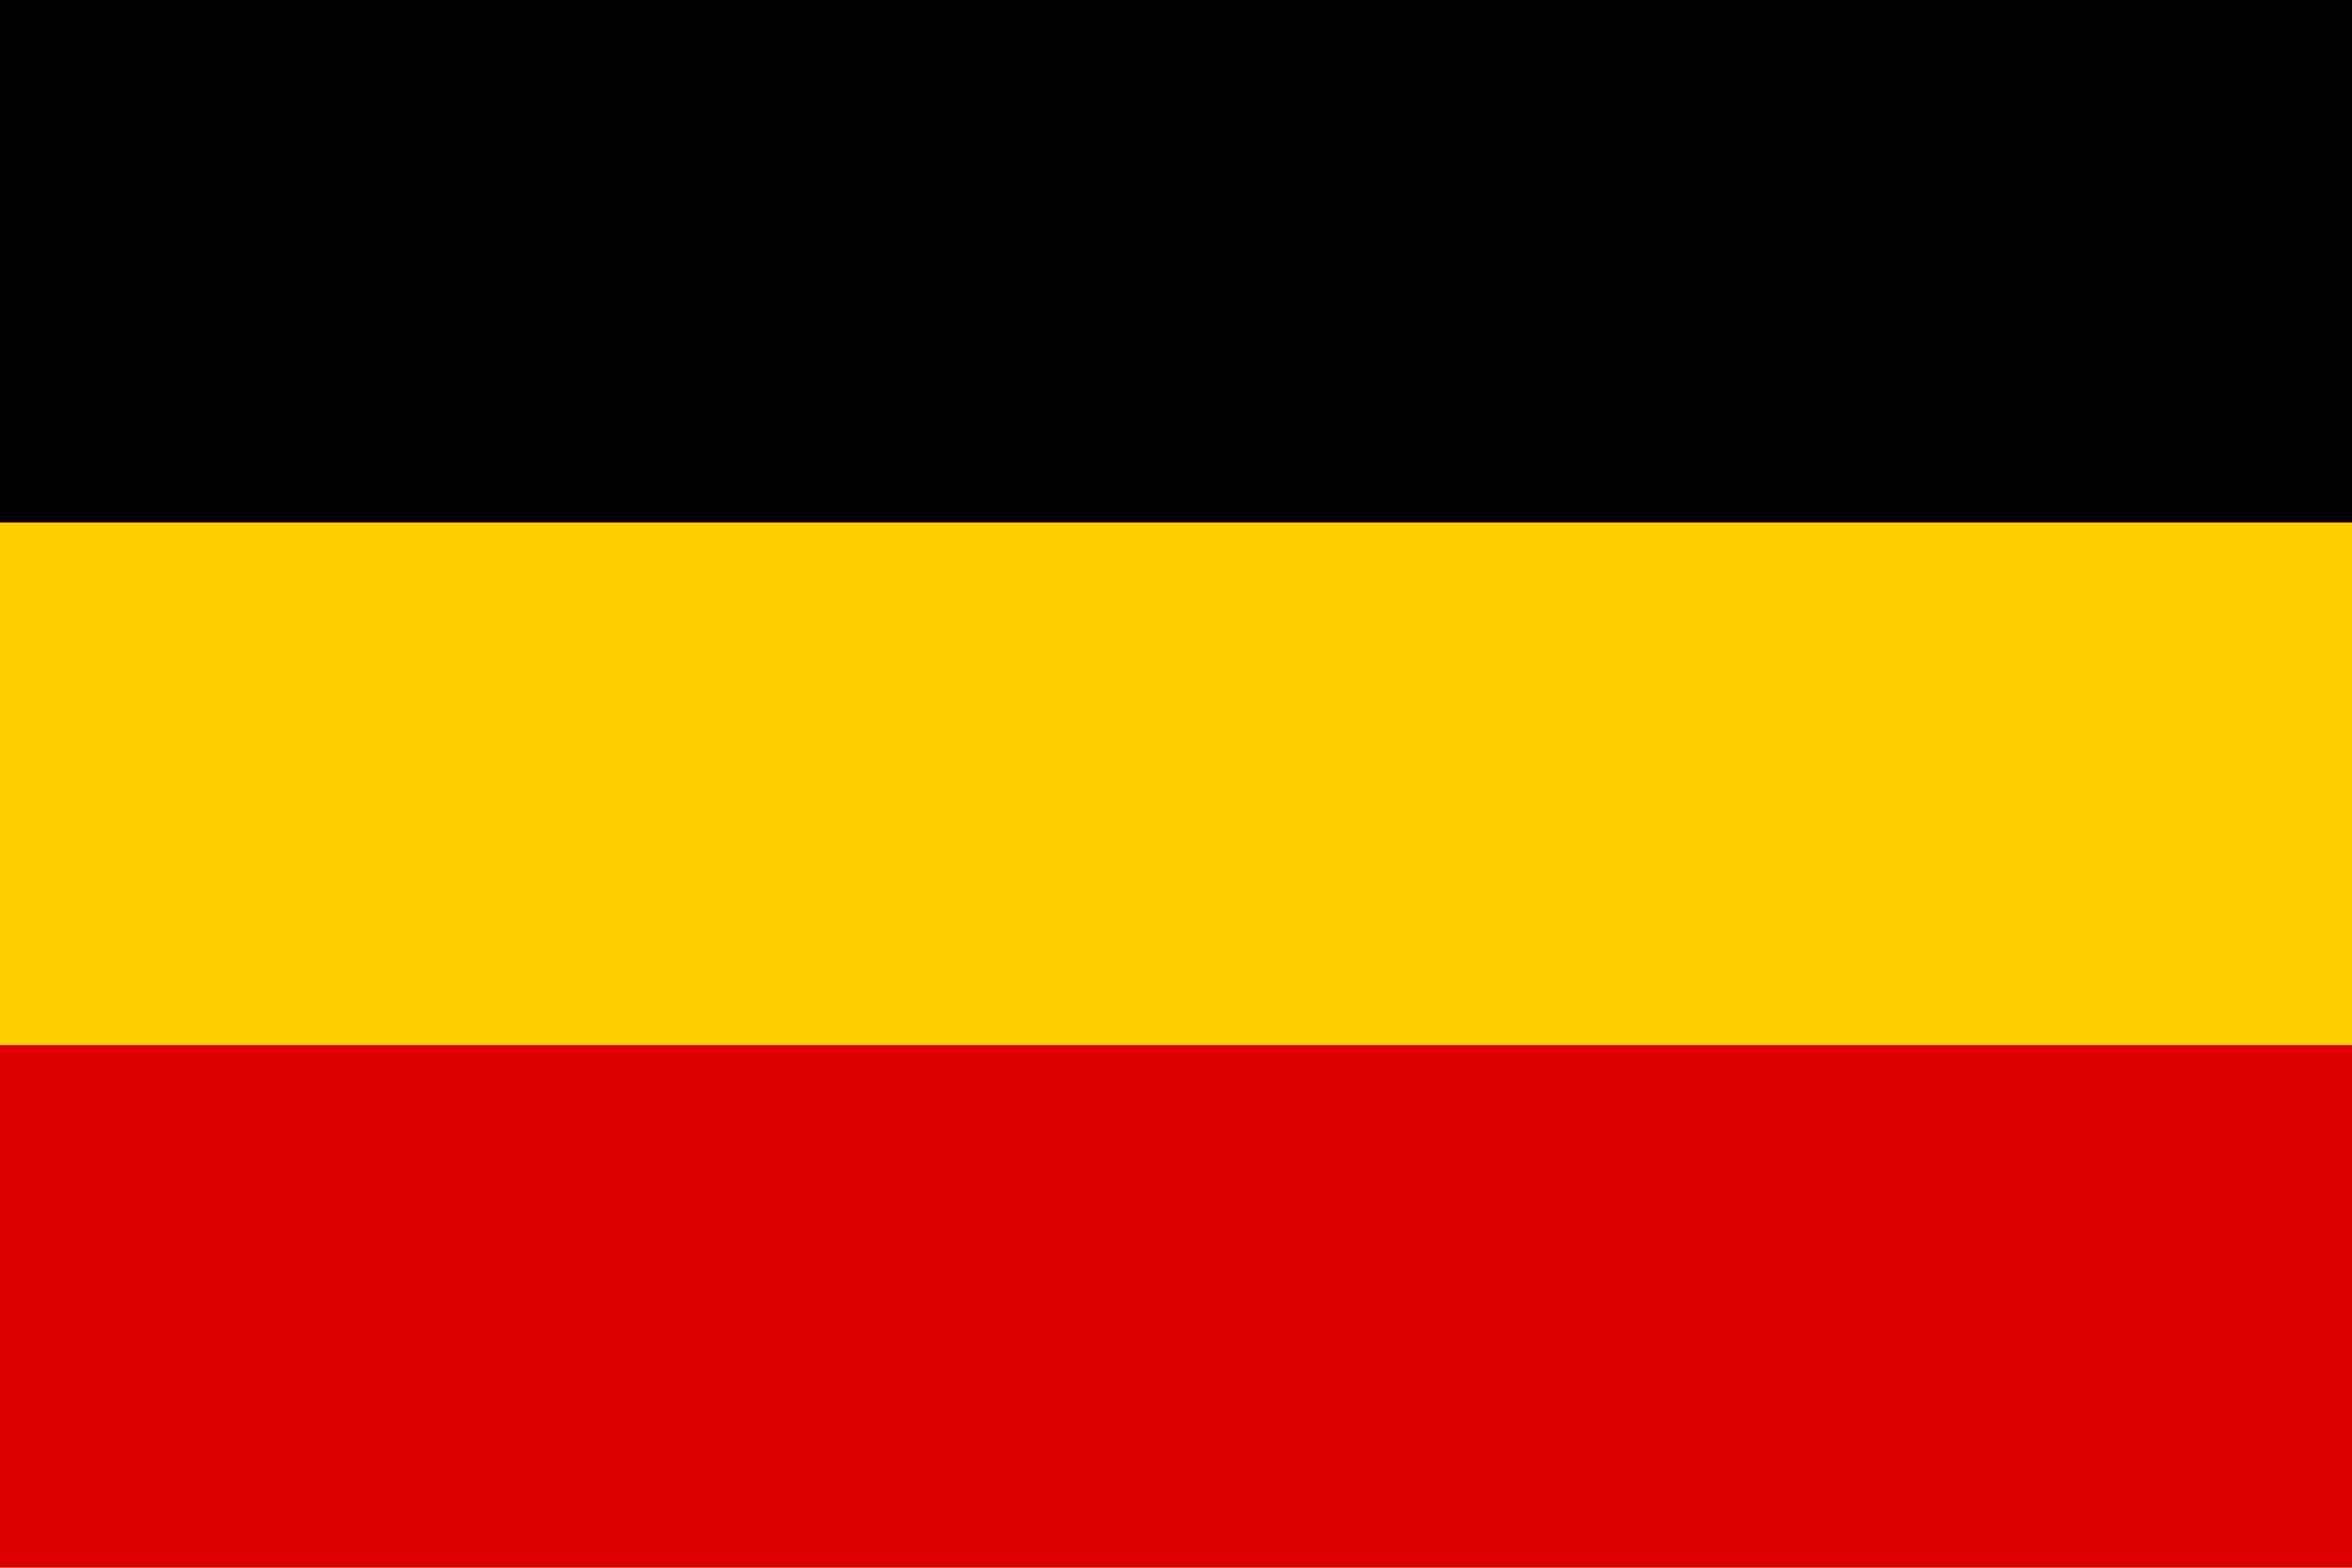
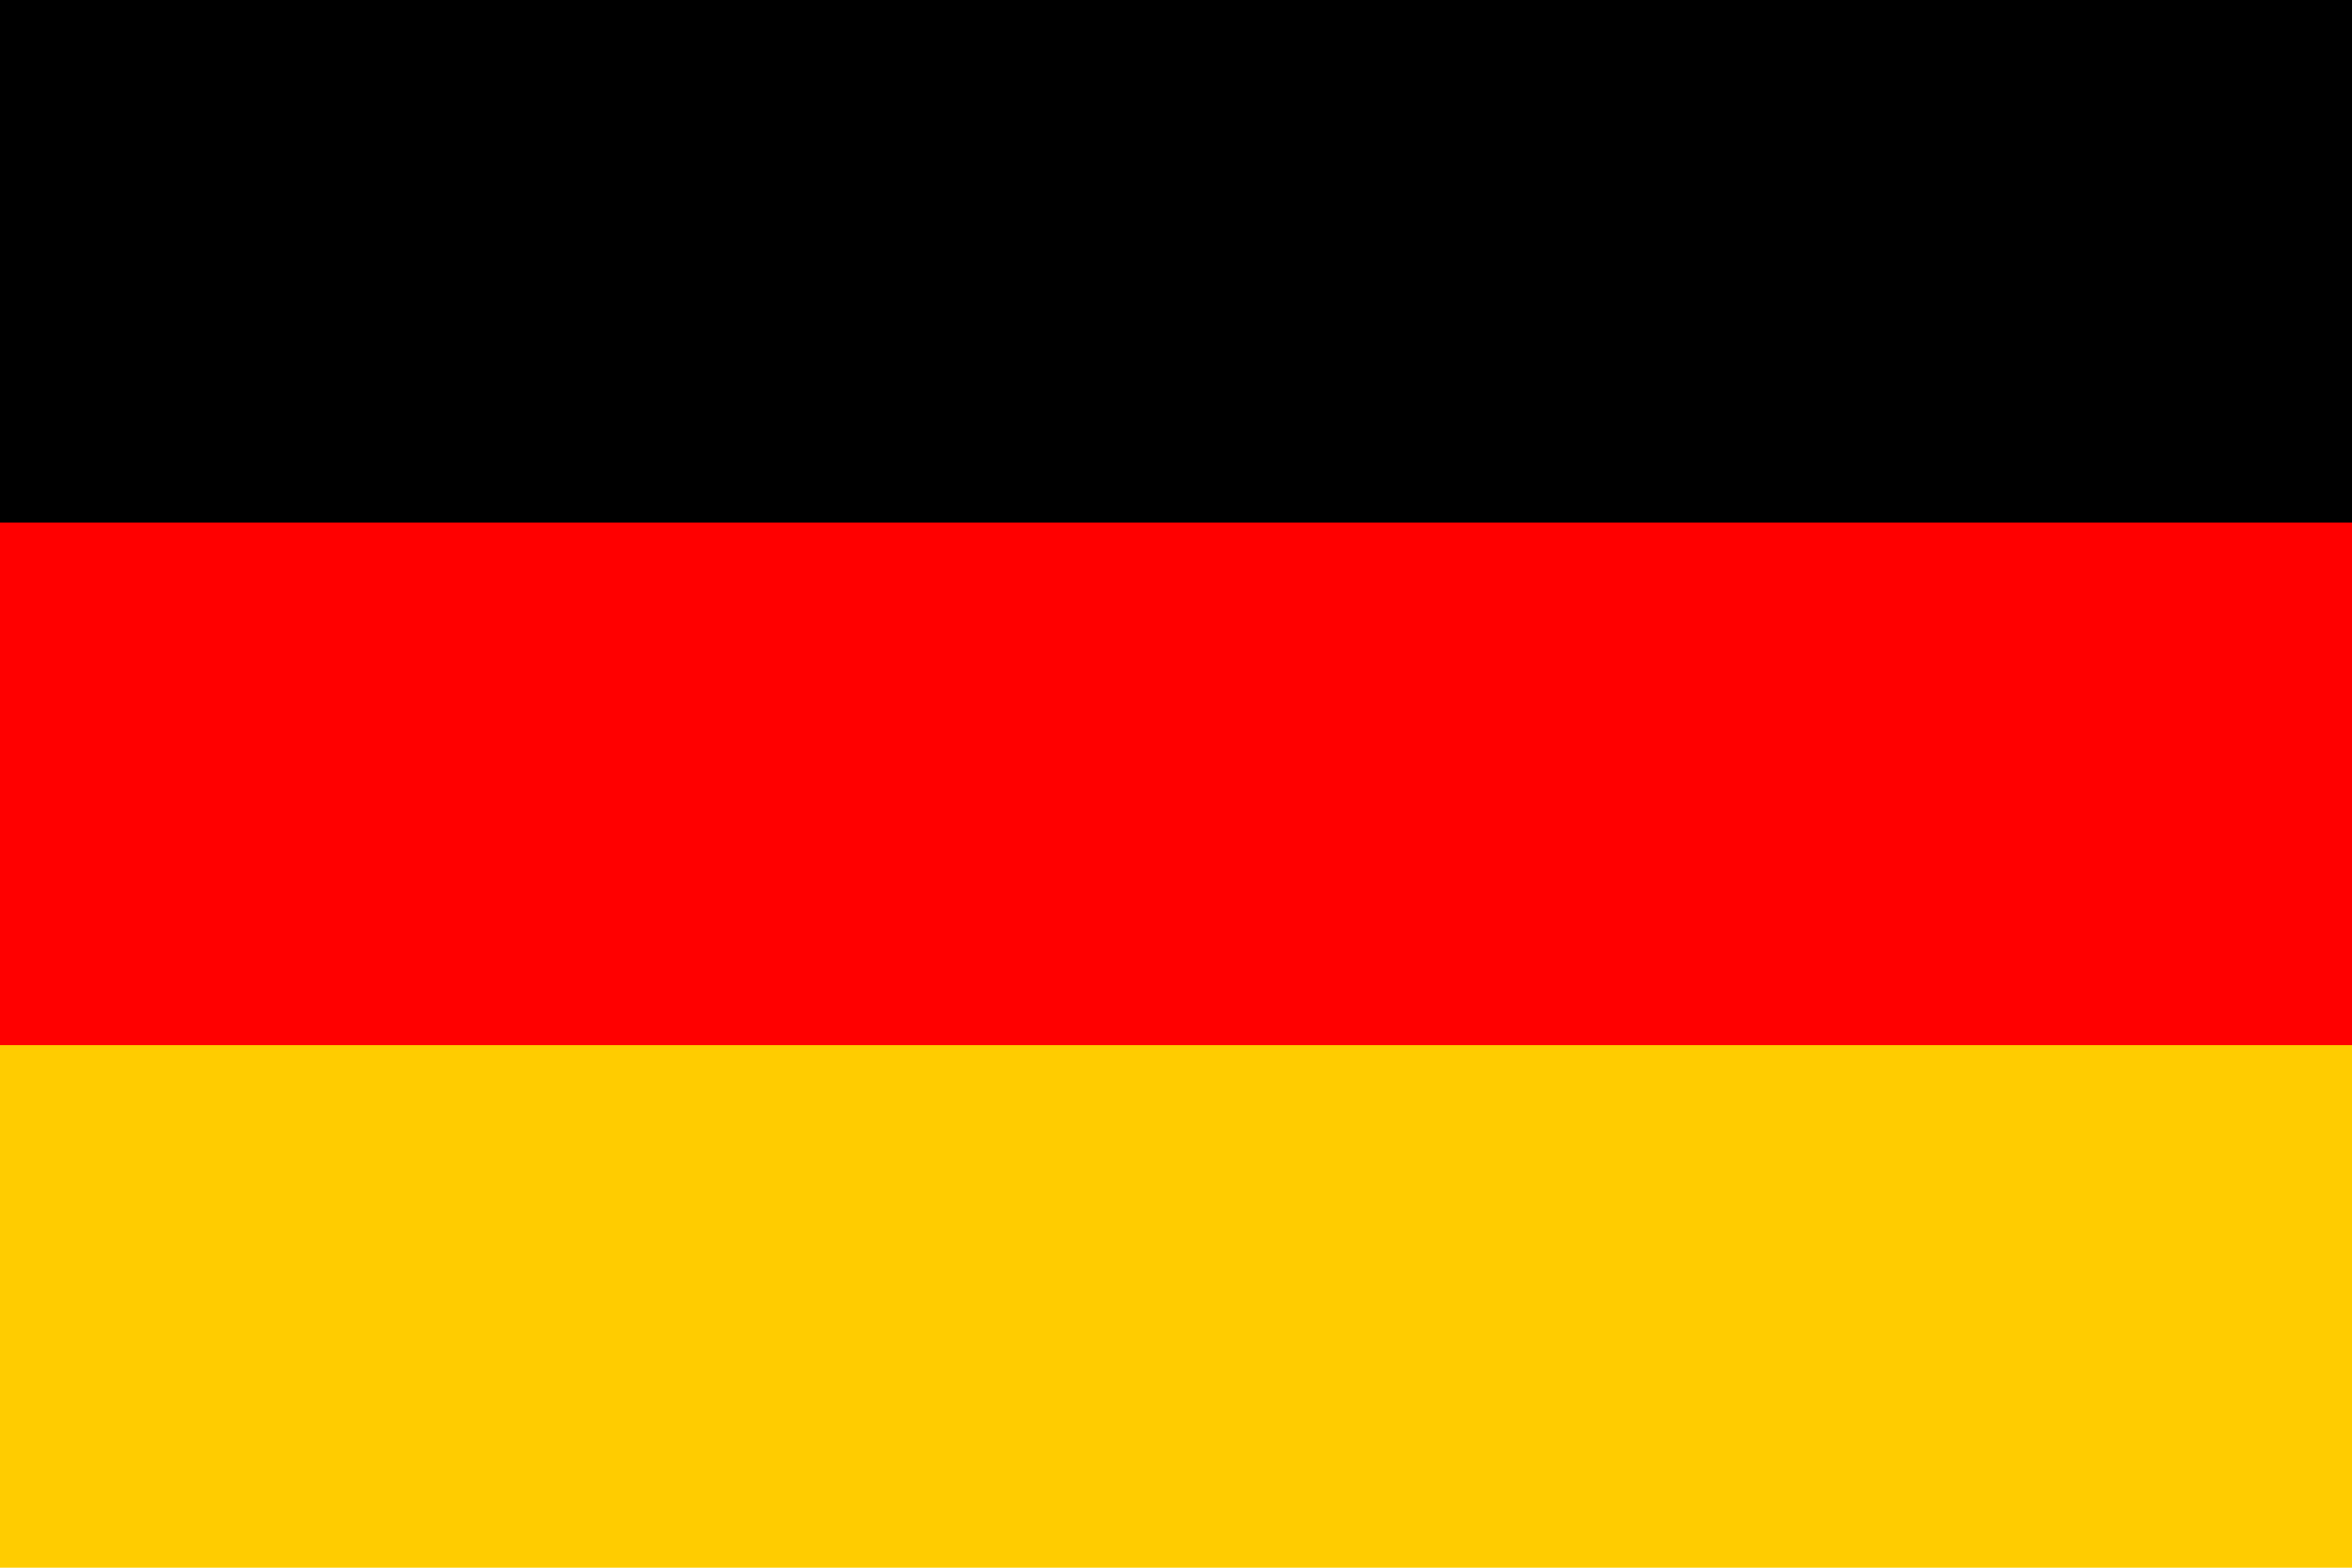
<svg xmlns="http://www.w3.org/2000/svg" width="900" height="600">
-   <rect fill="#d00" width="900" height="600" />
-   <rect fill="#0" y="0" width="900" height="200" />
-   <rect fill="#ffce00" y="200" width="900" height="200" />
+   <rect fill="#fc0" width="900" height="600" />
+   <rect fill="#f00" y="0" width="900" height="400" />
+   <rect fill="#000" y="0" width="900" height="200" />
</svg>
